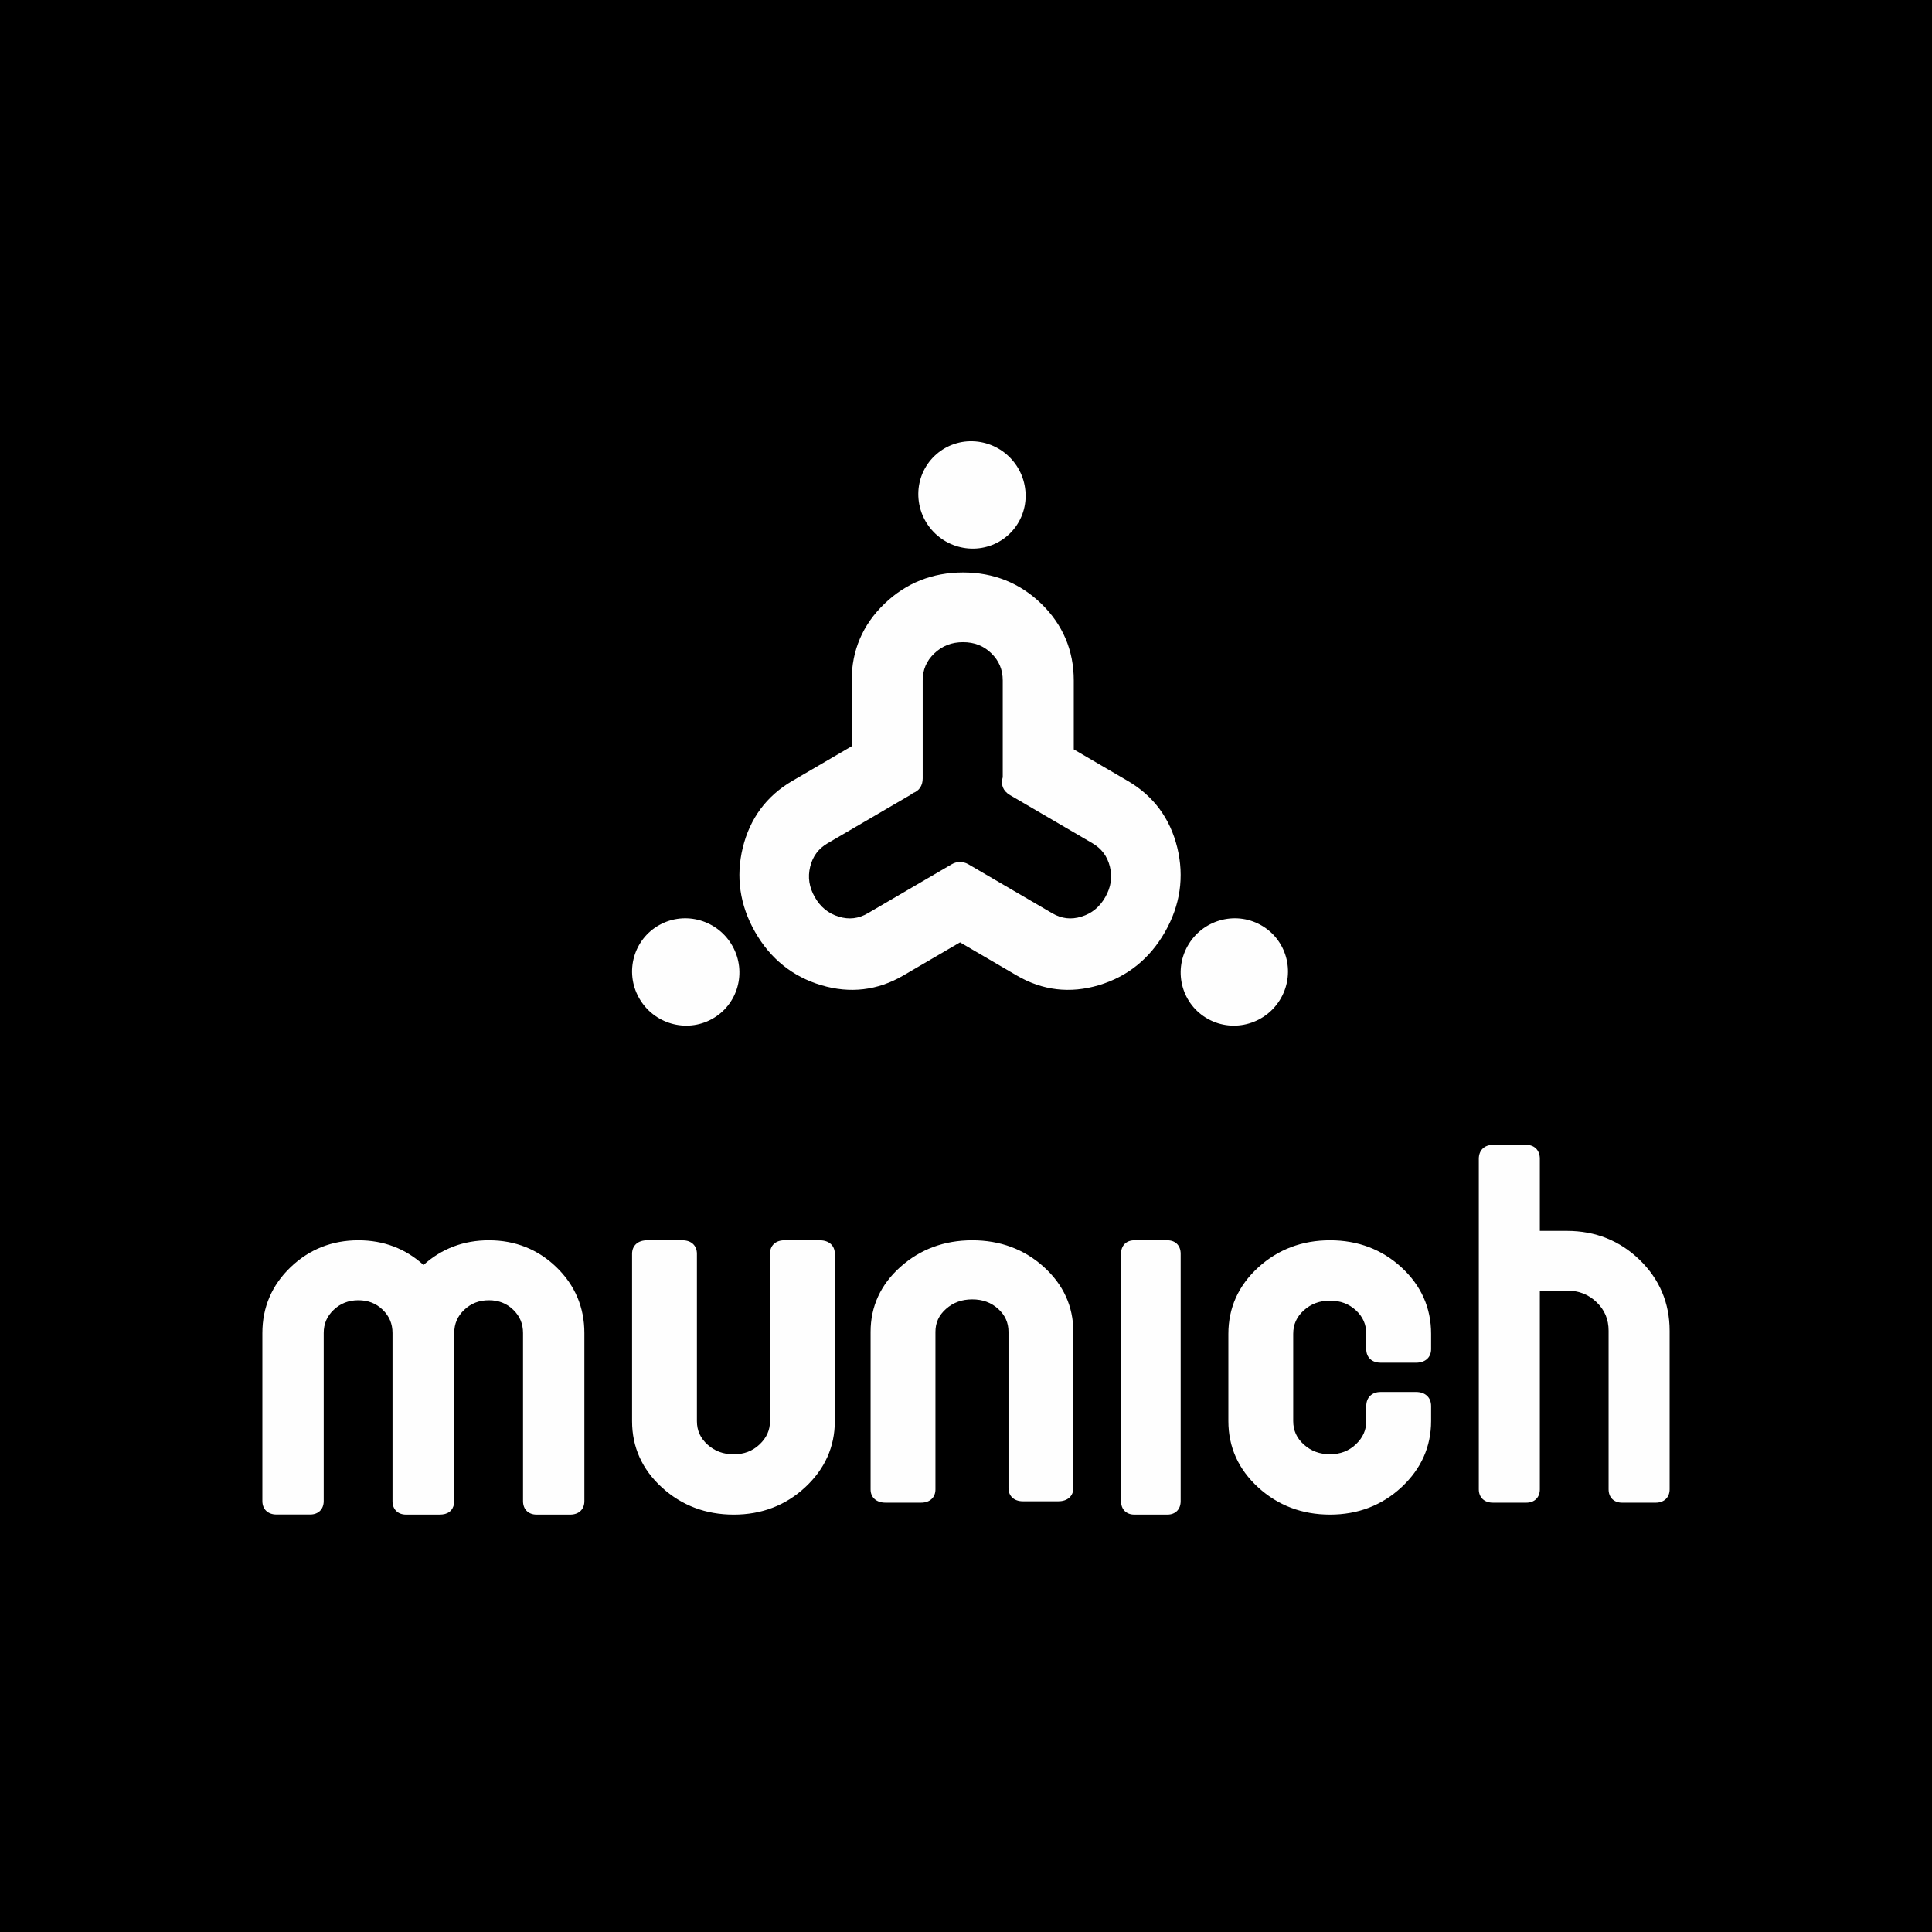
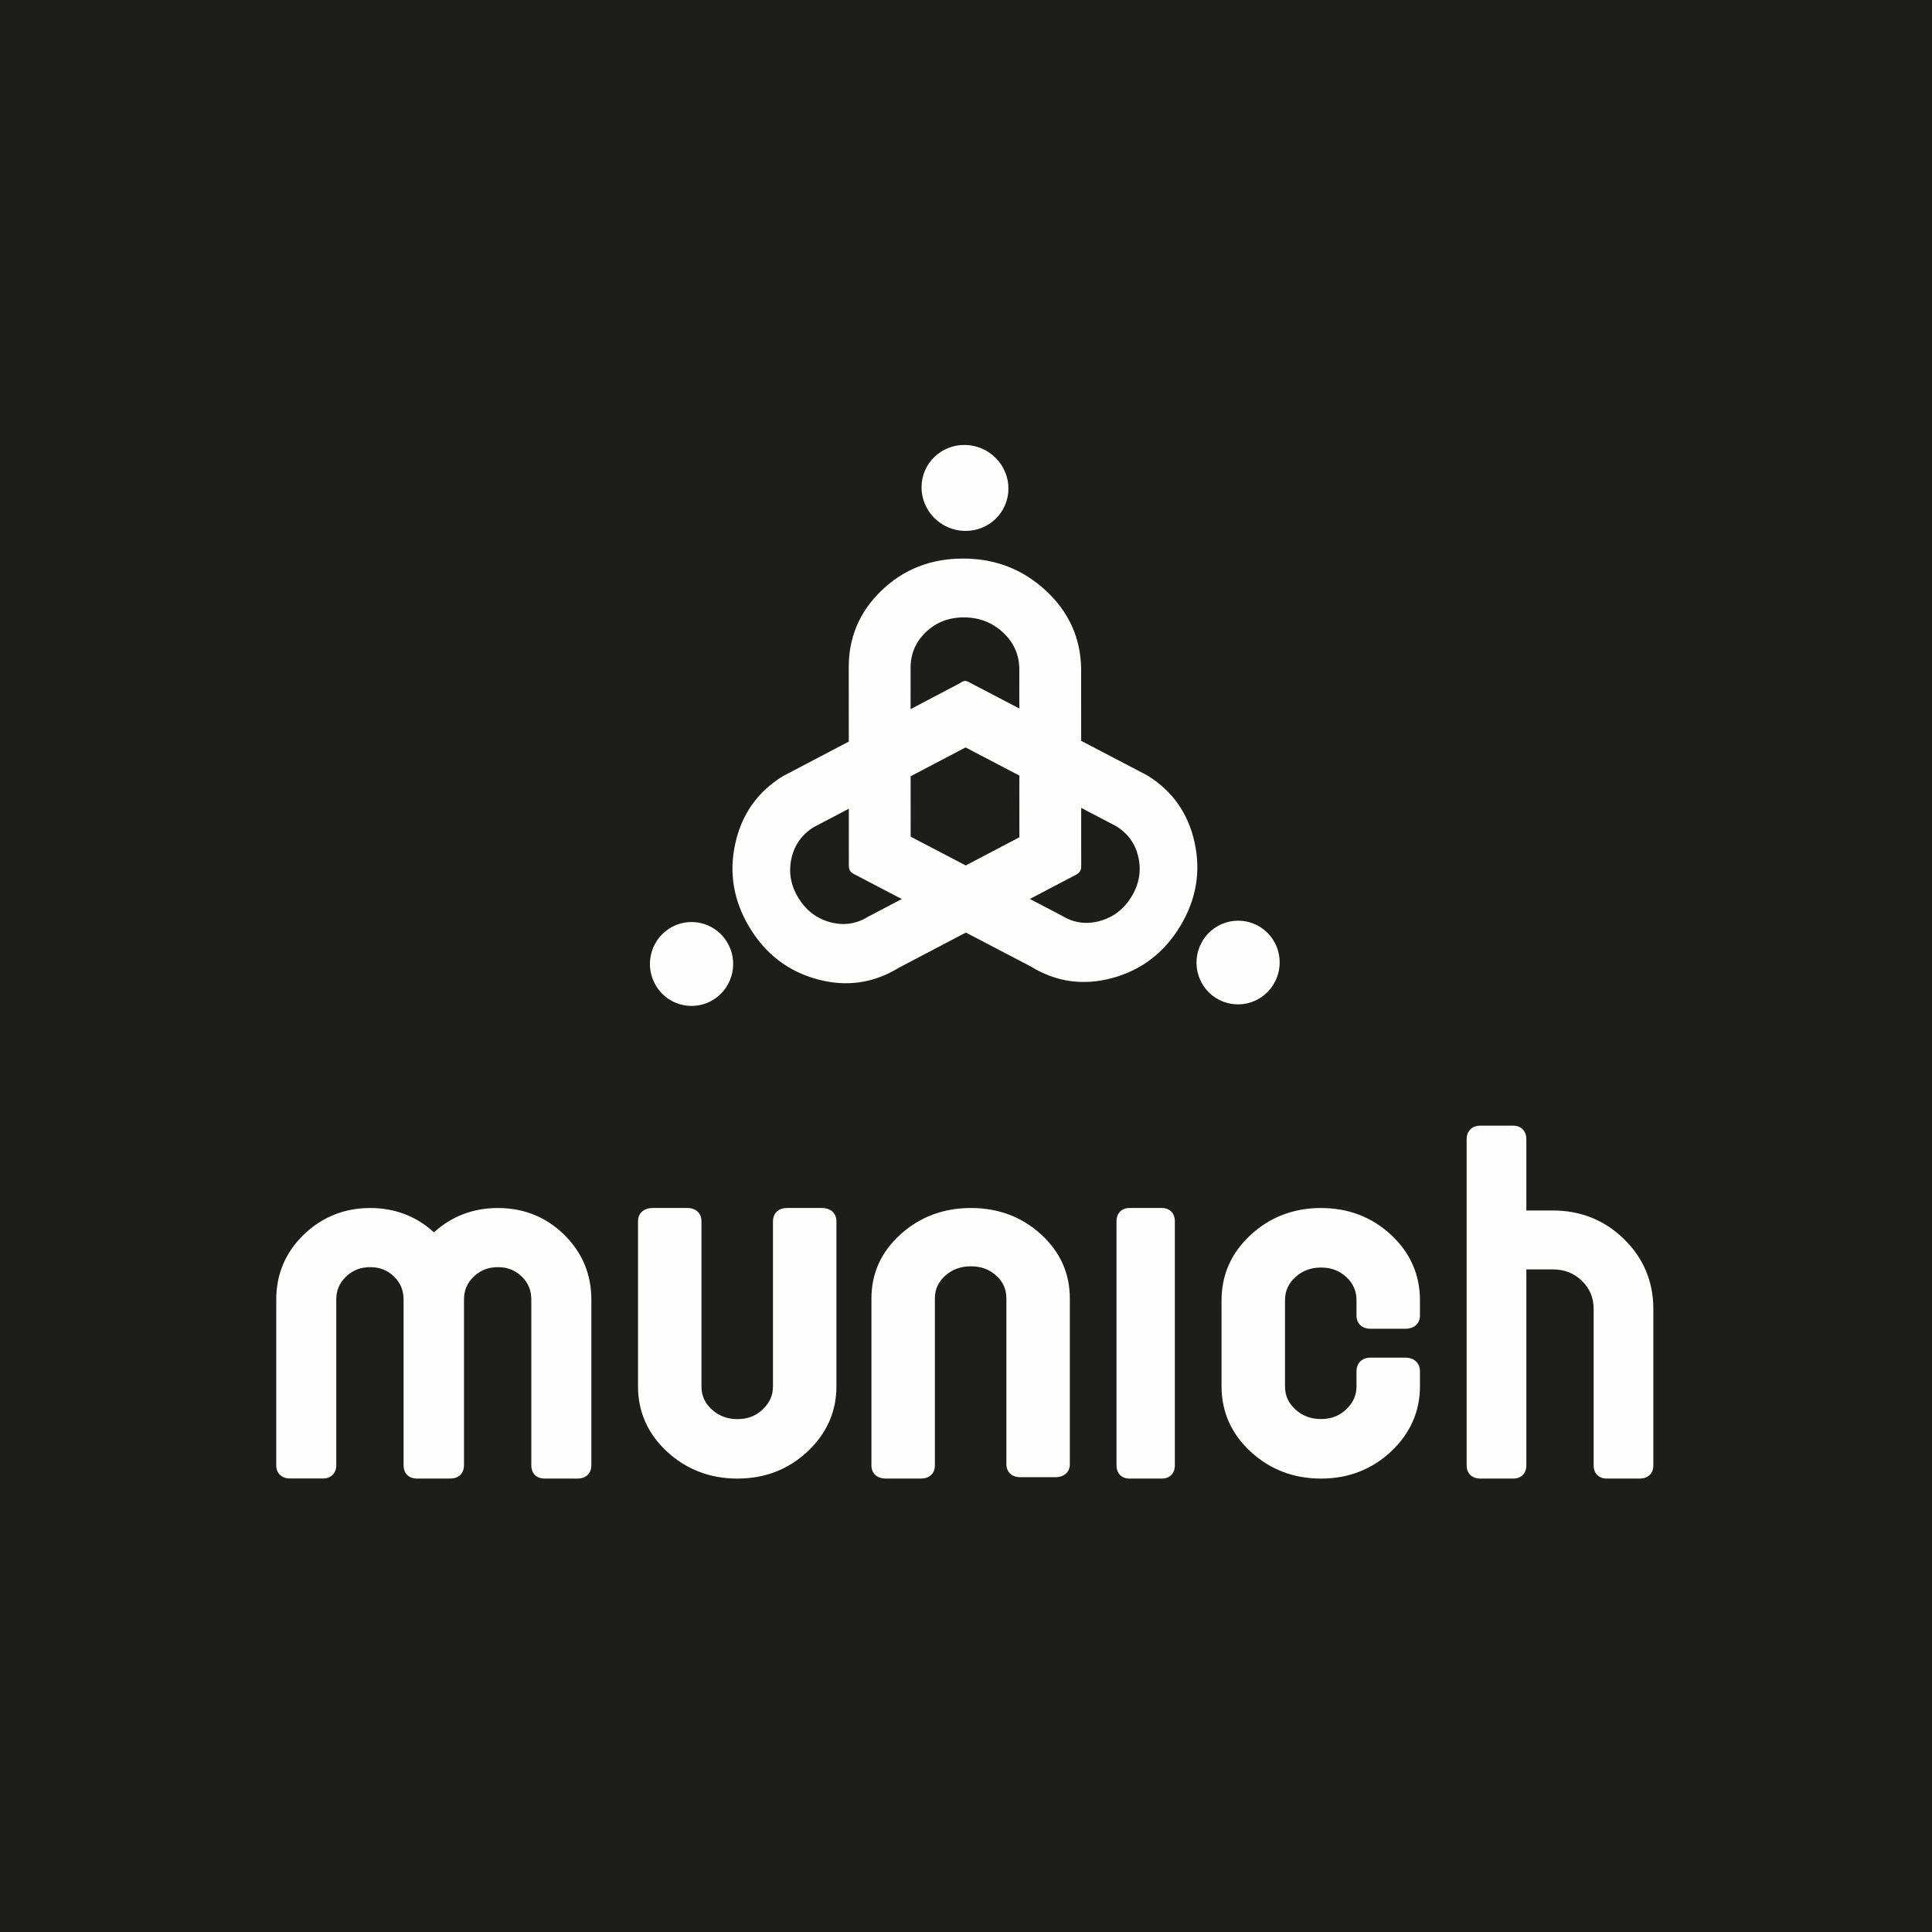
<svg xmlns="http://www.w3.org/2000/svg" class="{{ include.css-class }}" width="162" height="162" viewBox="0 0 162 162">
  <g fill="none" fill-rule="evenodd">
-     <path fill="#000" d="M0 0h162v162H0z" />
+     <path fill="#1D1D1B" d="M0 162h162V0H0z" />
    <g fill="#FEFEFE">
-       <path d="M137.485 105.64c-1.663-1.612-3.714-2.43-6.097-2.43h-2.271v-6.047c0-.706-.444-1.163-1.13-1.163h-2.812c-.713 0-1.175.457-1.175 1.163v27.718c0 .68.462 1.119 1.175 1.119h2.812c.686 0 1.13-.439 1.13-1.119V108.22h2.271c1 0 1.816.32 2.497.979.672.652.998 1.434.998 2.389v13.294c0 .68.444 1.119 1.13 1.119h2.812c.714 0 1.175-.439 1.175-1.119v-13.294c0-2.325-.846-4.326-2.515-5.947M81.524 104c-2.338 0-4.363.75-6.018 2.227-1.663 1.486-2.506 3.32-2.506 5.449v13.218c0 .672.49 1.106 1.249 1.106h2.987c.73 0 1.201-.434 1.201-1.106v-13.218c0-.767.29-1.396.888-1.924.608-.537 1.327-.798 2.2-.798.868 0 1.578.26 2.17.793.584.53.868 1.16.868 1.929v13.101c0 .672.471 1.106 1.2 1.106h2.988c.758 0 1.249-.434 1.249-1.106v-13.101c0-2.128-.834-3.96-2.48-5.447-1.64-1.48-3.657-2.229-5.996-2.229M111.524 104c-2.338 0-4.363.765-6.018 2.274-1.663 1.52-2.506 3.392-2.506 5.567v7.318c0 2.176.843 4.048 2.506 5.565 1.654 1.51 3.679 2.276 6.018 2.276 2.341 0 4.36-.775 5.999-2.302 1.644-1.533 2.477-3.397 2.477-5.54v-1.264c0-.713-.49-1.175-1.25-1.175h-2.986c-.73 0-1.201.462-1.201 1.175v1.265c0 .757-.286 1.395-.874 1.95-.592.559-1.3.83-2.165.83-.872 0-1.591-.267-2.199-.815-.597-.54-.888-1.182-.888-1.965v-7.318c0-.783.29-1.425.888-1.965.608-.548 1.327-.815 2.2-.815.868 0 1.578.265 2.17.81.584.54.868 1.185.868 1.97v1.292c0 .686.471 1.13 1.2 1.13h2.988c.758 0 1.249-.444 1.249-1.13v-1.292c0-2.173-.834-4.045-2.48-5.564-1.64-1.511-3.657-2.277-5.996-2.277M97.886 104h-2.772c-.677 0-1.114.443-1.114 1.129v20.742c0 .686.437 1.129 1.114 1.129h2.772c.677 0 1.114-.443 1.114-1.129v-20.742c0-.686-.437-1.129-1.114-1.129M68.751 104h-2.987c-.73 0-1.2.443-1.2 1.129v14.04c0 .756-.287 1.393-.875 1.948-.592.557-1.3.828-2.165.828-.872 0-1.591-.266-2.2-.814-.597-.54-.887-1.181-.887-1.963V105.13c0-.686-.471-1.129-1.201-1.129h-2.987c-.759 0-1.249.443-1.249 1.129v14.04c0 2.172.843 4.043 2.506 5.557 1.654 1.509 3.68 2.274 6.018 2.274 2.342 0 4.36-.773 5.999-2.3 1.644-1.53 2.477-3.392 2.477-5.532V105.13c0-.686-.49-1.129-1.249-1.129M40.995 104c-2.115 0-3.958.696-5.483 2.069C34 104.696 32.165 104 30.05 104c-2.208 0-4.12.759-5.683 2.255-1.57 1.506-2.367 3.363-2.367 5.52v14.09c0 .685.465 1.127 1.185 1.127h2.819c.692 0 1.139-.442 1.139-1.126v-14.091c0-.774.273-1.41.836-1.943.572-.542 1.25-.806 2.071-.806.818 0 1.487.263 2.044.802.55.534.818 1.17.818 1.947v14.099c0 .684.447 1.126 1.14 1.126h2.819c.079 0 .155-.005.227-.015.611-.059.99-.486.99-1.12v-14.09c0-.774.273-1.41.836-1.943.572-.542 1.25-.806 2.071-.806.818 0 1.487.263 2.044.802.55.534.818 1.17.818 1.947v14.099c0 .684.447 1.126 1.14 1.126h2.818c.72 0 1.185-.442 1.185-1.126v-14.1c0-2.154-.788-4.01-2.342-5.516-1.549-1.499-3.454-2.258-5.663-2.258" />
+       <path d="M80.874 44.517c-2.012-.05-3.625-1.704-3.602-3.695.022-1.99 1.671-3.562 3.683-3.512 2.012.05 3.625 1.705 3.602 3.695-.022 1.99-1.671 3.563-3.683 3.512M61.649 70.75c-.54 2.468-.134 4.815 1.215 7.041 1.35 2.227 3.244 3.667 5.678 4.325 2.437.657 4.718.331 6.84-.977l14.914-7.83c.375-.231.433-.56.174-.985l-1.846-3.044c-.238-.393-.544-.474-.919-.243l-14.914 7.83c-.998.616-2.064.767-3.199.454-1.134-.313-2.017-.993-2.653-2.04-.635-1.048-.829-2.143-.578-3.287.251-1.143.876-2.024 1.875-2.639l14.922-7.836c.374-.23.442-.542.204-.936l-1.846-3.043c-.258-.426-.575-.524-.95-.293l-14.921 7.837c-2.123 1.307-3.455 3.197-3.996 5.666M60.917 78.919a3.474 3.474 0 0 0-4.827-1.042 3.535 3.535 0 0 0-1.033 4.865 3.473 3.473 0 0 0 4.827 1.042 3.535 3.535 0 0 0 1.033-4.865" />
+       <path d="M73.902 49.531c1.86-1.795 4.142-2.694 6.843-2.695 2.702-.002 5.018.896 6.951 2.689 1.934 1.795 2.92 3.979 2.958 6.548l.007 16.518c.007.453-.248.68-.764.68l-3.695.002c-.477 0-.719-.226-.725-.68l-.007-16.518c-.018-1.209-.48-2.228-1.386-3.06-.906-.832-1.994-1.247-3.266-1.247-1.271.001-2.337.417-3.2 1.25-.86.832-1.283 1.853-1.265 3.062l.007 16.528c.007.454-.228.68-.705.68l-3.695.003c-.515 0-.777-.226-.784-.68l-.007-16.528c-.038-2.57.874-4.754 2.733-6.552" />
+       <path d="M100.17 70.657c.536 2.462.128 4.805-1.223 7.027-1.353 2.223-3.246 3.664-5.68 4.323-2.436.659-4.713.337-6.833-.965l-14.881-7.778c-.375-.23-.433-.557-.174-.982l1.85-3.04c.238-.392.544-.473.918-.243l14.882 7.777c.997.613 2.062.762 3.196.449 1.134-.314 2.017-.994 2.653-2.04.637-1.046.83-2.14.582-3.28-.249-1.14-.872-2.018-1.869-2.63l-14.89-7.784c-.373-.23-.441-.54-.203-.932l1.85-3.04c.257-.425.574-.523.948-.293l14.89 7.784c2.12 1.301 3.448 3.185 3.985 5.647M100.89 78.806a3.479 3.479 0 0 1 4.824-1.046c1.616 1.051 2.074 3.224 1.026 4.852a3.478 3.478 0 0 1-4.824 1.046c-1.615-1.05-2.074-3.223-1.025-4.852M136.175 103.897c-1.628-1.59-3.635-2.396-5.967-2.396h-2.222v-5.966c0-.696-.434-1.147-1.106-1.147h-2.751c-.699 0-1.15.451-1.15 1.147v27.342c0 .67.451 1.104 1.15 1.104h2.75c.673 0 1.107-.433 1.107-1.104v-16.436h2.222c.978 0 1.778.316 2.444.966.657.643.977 1.414.977 2.356v13.114c0 .67.434 1.104 1.106 1.104h2.75c.7 0 1.15-.433 1.15-1.104v-13.114c0-2.293-.827-4.267-2.46-5.866M75.524 103.49c-1.628 1.466-2.453 3.274-2.453 5.375v14.024c0 .663.48 1.091 1.222 1.091h2.924c.713 0 1.174-.428 1.174-1.09v-14.025c0-.756.285-1.377.87-1.898.594-.53 1.298-.787 2.152-.787.85 0 1.544.256 2.123.783.572.522.85 1.143.85 1.902v13.91c0 .663.462 1.09 1.175 1.09h2.923c.743 0 1.223-.427 1.223-1.09v-13.91c0-2.1-.817-3.907-2.427-5.373-1.604-1.46-3.578-2.2-5.867-2.2s-4.27.74-5.89 2.198M110.77 101.293c-2.288 0-4.27.755-5.89 2.243-1.627 1.499-2.452 3.346-2.452 5.492v7.218c0 2.147.825 3.993 2.453 5.49 1.618 1.489 3.6 2.245 5.889 2.245 2.29 0 4.266-.764 5.87-2.271 1.608-1.512 2.425-3.35 2.425-5.464v-1.248c0-.704-.481-1.159-1.223-1.159h-2.923c-.714 0-1.175.455-1.175 1.16v1.247c0 .747-.28 1.377-.856 1.925-.578.55-1.272.817-2.118.817-.854 0-1.557-.263-2.152-.804-.585-.532-.869-1.165-.869-1.938v-7.218c0-.773.284-1.406.869-1.939.595-.54 1.298-.804 2.152-.804.85 0 1.545.262 2.124.8.571.533.85 1.168.85 1.943v1.274c0 .677.46 1.115 1.175 1.115h2.923c.742 0 1.223-.438 1.223-1.115v-1.274c0-2.145-.817-3.991-2.427-5.489-1.604-1.49-3.58-2.246-5.868-2.246M97.424 101.293H94.71c-.662 0-1.09.437-1.09 1.114v20.46c0 .677.428 1.114 1.09 1.114h2.713c.662 0 1.09-.437 1.09-1.114v-20.46c0-.677-.428-1.114-1.09-1.114M68.913 101.293h-2.924c-.713 0-1.174.437-1.174 1.114v13.848c0 .747-.28 1.375-.856 1.922-.579.55-1.271.818-2.118.818-.853 0-1.558-.264-2.152-.804-.585-.531-.87-1.165-.87-1.936v-13.848c0-.677-.46-1.114-1.175-1.114h-2.922c-.743 0-1.223.437-1.223 1.114v13.848c0 2.144.826 3.989 2.452 5.483 1.619 1.488 3.6 2.243 5.89 2.243 2.291 0 4.266-.763 5.87-2.269 1.609-1.51 2.424-3.345 2.424-5.457v-13.848c0-.677-.48-1.114-1.222-1.114M41.751 101.293c-2.07 0-3.873.686-5.365 2.04-1.48-1.354-3.276-2.04-5.345-2.04-2.16 0-4.032.75-5.561 2.225-1.537 1.485-2.317 3.317-2.317 5.444v13.9c0 .675.455 1.11 1.16 1.11h2.758c.677 0 1.115-.435 1.115-1.11v-13.9c0-.763.267-1.39.818-1.916.56-.535 1.223-.794 2.027-.794.8 0 1.455.258 2 .79.538.527.8 1.155.8 1.92v13.908c0 .674.438 1.11 1.115 1.11h2.759c.078 0 .152-.004.223-.014.598-.058.969-.48.969-1.104v-13.9c0-.763.267-1.39.818-1.916.56-.535 1.223-.794 2.026-.794.801 0 1.455.258 2 .79.54.527.8 1.155.8 1.92v13.908c0 .674.439 1.11 1.116 1.11h2.758c.704 0 1.16-.436 1.16-1.11v-13.908c0-2.125-.772-3.956-2.292-5.442-1.516-1.478-3.38-2.227-5.542-2.227" />
    </g>
-     <path d="M92.68 75.224c-.478.837-1.136 1.374-2.012 1.64-.86.262-1.655.17-2.43-.283l-7.032-4.107a1.395 1.395 0 0 0-.802-.193c-.2.014-.405.073-.61.193l-7.032 4.107c-.775.452-1.57.545-2.43.283-.876-.266-1.533-.803-2.011-1.64-.476-.834-.603-1.668-.387-2.55.214-.874.695-1.519 1.472-1.972l6.915-4.038c.087-.051.165-.108.236-.168.505-.173.812-.614.812-1.224v-8.214c0-.905.319-1.647.973-2.27.666-.634 1.454-.942 2.41-.942.952 0 1.73.306 2.377.937.64.624.952 1.368.952 2.275v8.076l.002.034c-.196.593.017 1.158.597 1.496l6.914 4.038c.777.453 1.258 1.098 1.472 1.972.216.882.09 1.716-.387 2.55m6.038-4.146c-.6-2.456-1.995-4.338-4.145-5.593l-4.535-2.649v-5.778c0-2.51-.914-4.673-2.716-6.428-1.797-1.745-4.007-2.63-6.57-2.63-2.561 0-4.78.884-6.592 2.628-1.822 1.754-2.746 3.917-2.746 6.43v5.515l-4.985 2.912c-2.15 1.255-3.544 3.137-4.145 5.593-.596 2.446-.249 4.824 1.032 7.07 1.281 2.243 3.147 3.744 5.546 4.46 2.413.72 4.727.447 6.878-.81l4.761-2.78 4.76 2.78c2.152 1.257 4.466 1.53 6.879.81 2.399-.716 4.265-2.217 5.546-4.46 1.28-2.246 1.628-4.624 1.032-7.07M81.45 45.999A4.423 4.423 0 0 0 86 41.614a4.578 4.578 0 0 0-4.45-4.613A4.425 4.425 0 0 0 77 41.386 4.578 4.578 0 0 0 81.45 46M55.304 77.554c-2.17 1.193-2.944 3.927-1.73 6.107 1.212 2.179 3.954 2.979 6.122 1.785 2.17-1.193 2.944-3.927 1.73-6.107-1.212-2.18-3.954-2.979-6.122-1.785M105.696 77.554c-2.169-1.194-4.91-.394-6.122 1.785-1.214 2.18-.44 4.914 1.73 6.107 2.168 1.194 4.91.394 6.123-1.785 1.213-2.18.438-4.914-1.73-6.107" fill="#FEFEFE" />
  </g>
</svg>
